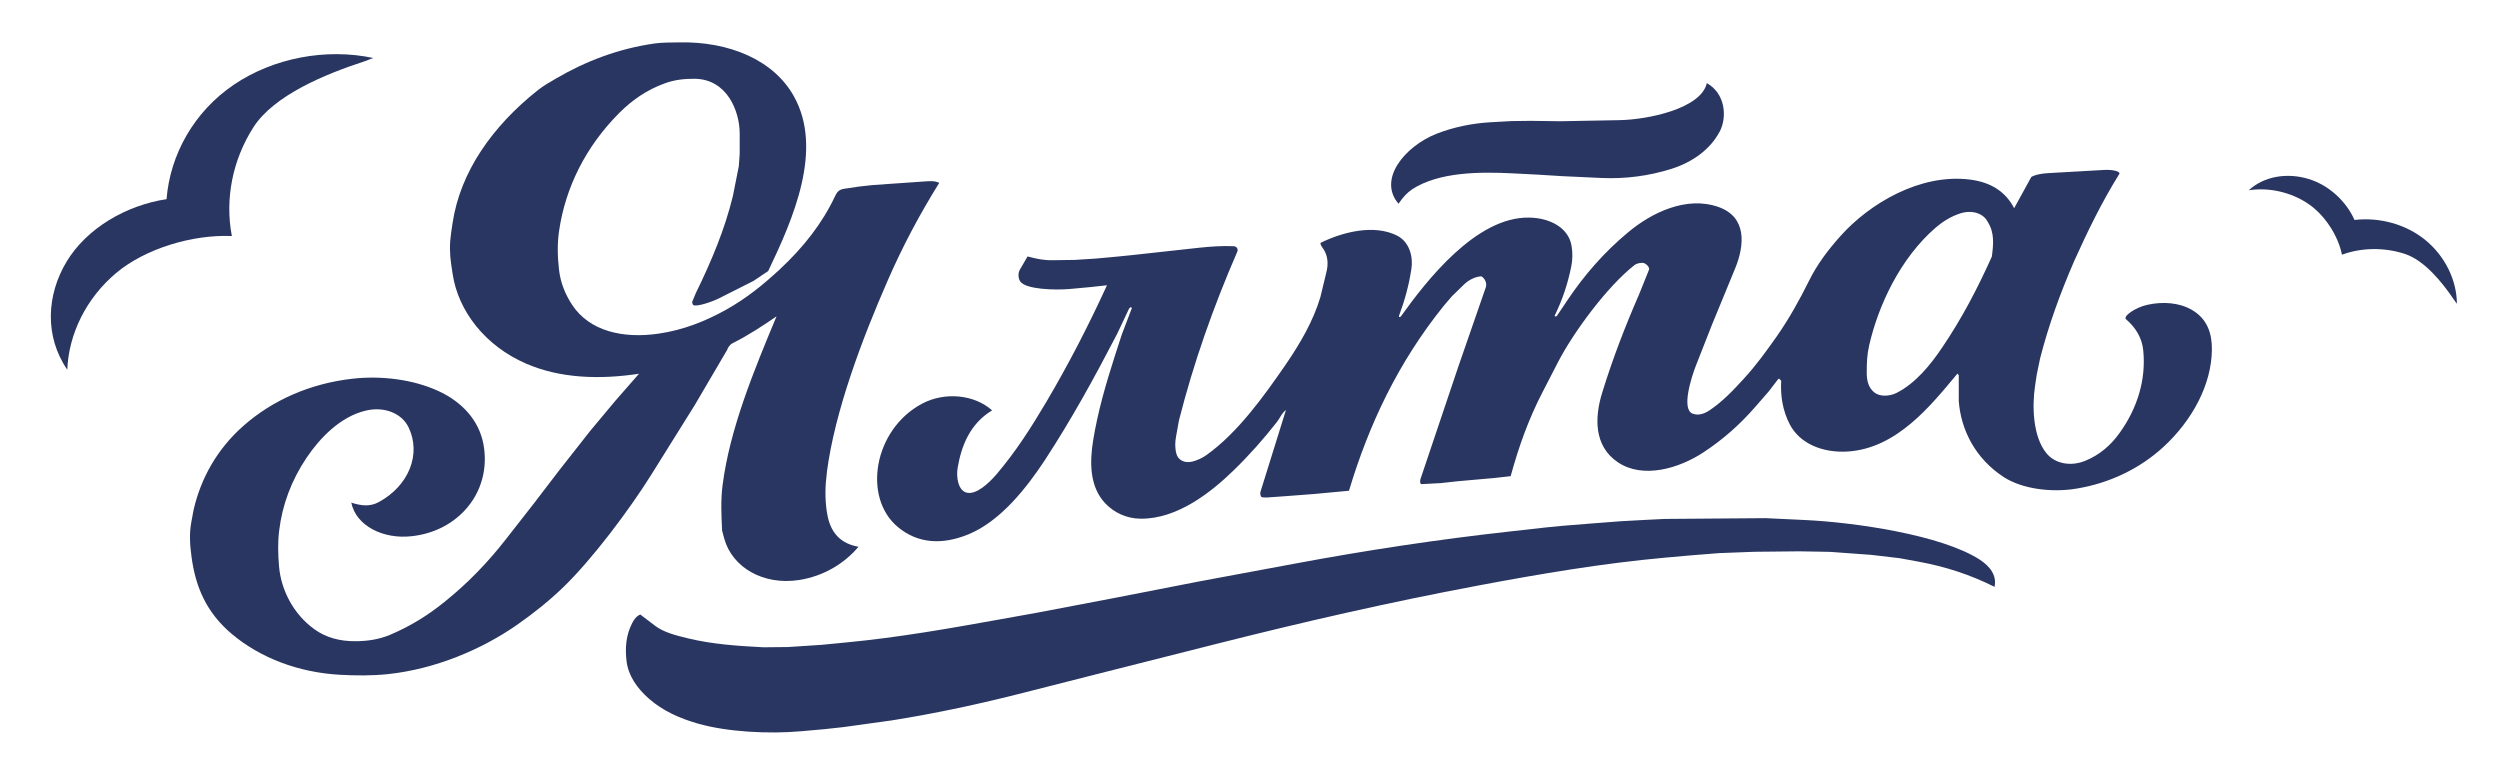
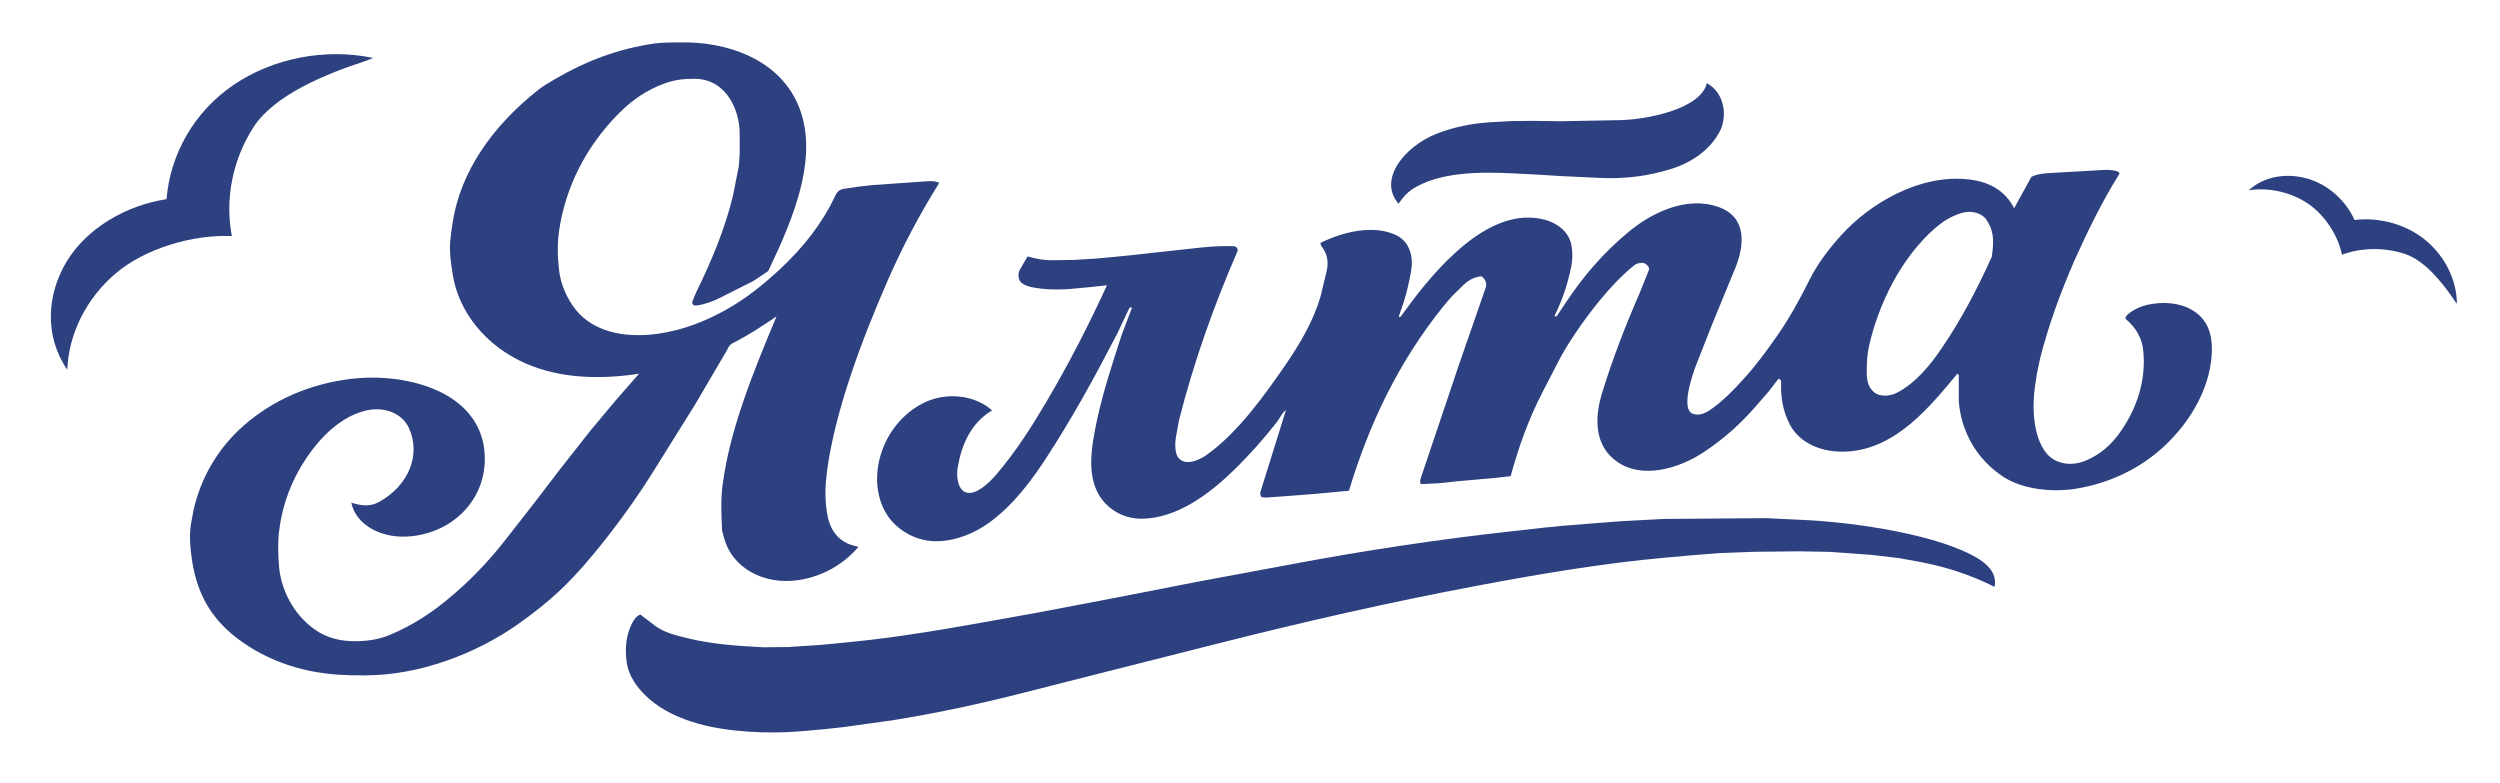
<svg xmlns="http://www.w3.org/2000/svg" id="Layer_1" data-name="Layer 1" viewBox="0 0 317.33 99.33">
  <defs>
    <style>
      .cls-1 {
-         fill: #293661;
+         fill: #2d407f;
      }

      .cls-2 {
        fill: none;
      }

      .cls-3 {

      }

      .cls-4 {
        clip-path: url(#clippath);
      }
    </style>
    <clipPath id="clippath">
      <rect class="cls-2" x="-102.01" y="13.44" width="86.68" height="73.56" />
    </clipPath>
  </defs>
  <g class="cls-3">
    <g>
      <g>
        <polygon class="cls-1" points="109.51 28.96 109.51 28.88 109.51 28.8 109.51 28.88 109.51 28.96 109.51 29.03 109.51 28.96" />
        <polygon class="cls-1" points="254.4 54.59 254.4 54.67 254.4 54.75 254.4 54.67 254.4 54.59 254.4 54.52 254.4 54.59" />
        <path class="cls-1" d="M104.96,59.96c-.22,1.71-.26,3.25-.02,4.93.3,2.14,1.26,4.03,4.03,4.51-1.8,2.15-4.46,3.74-7.53,4.22-4.56.71-8.49-1.61-9.5-5.22l-.28-1.04c-.1-1.96-.19-3.85.06-5.79.92-7.13,3.94-14.45,6.85-21.42-1.87,1.28-3.58,2.41-5.57,3.41-.35.17-.6.54-.7.85l-4.12,7.02-5.54,8.87c-2.71,4.33-7.46,10.71-11.23,14.32-1.77,1.7-3.67,3.21-5.75,4.67-4.52,3.16-10.44,5.65-16.44,6.28-2.01.21-4.05.19-6.1.08-5.27-.3-10.07-2.15-13.65-5.14-3.31-2.77-4.66-6.07-5.16-9.84-.2-1.44-.3-2.92-.03-4.37l.3-1.62c.92-3.94,2.94-7.65,6.33-10.64,3.67-3.23,8.42-5.36,13.84-5.97,3.66-.41,7.66.09,10.82,1.53,3.22,1.46,5.24,3.87,5.79,6.76.56,2.95-.17,6.11-2.44,8.5-1.67,1.75-3.94,2.9-6.65,3.2-3.62.42-7.08-1.31-7.68-4.26,1.28.41,2.37.53,3.47-.06,3.84-2.08,5.43-6.08,3.81-9.48-.86-1.8-3.07-2.69-5.4-2.15-3.3.76-5.91,3.55-7.54,5.97-1.95,2.89-3.11,6.03-3.5,9.31-.18,1.51-.14,3-.01,4.5.24,2.91,1.77,6.04,4.5,7.99,1.45,1.05,3.23,1.53,5.22,1.51,1.52-.01,2.94-.22,4.32-.79,2.62-1.1,4.86-2.5,6.94-4.18,3.03-2.43,5.55-5.07,7.82-7.98l3.58-4.58,3.22-4.21,3.94-5.01,3.15-3.77,3-3.43c-5.01.76-10.01.59-14.32-1.28-5.24-2.26-8.63-6.72-9.33-11.35l-.19-1.26c-.2-1.33-.21-2.64-.01-3.98l.19-1.28c.97-6.45,5.02-12.24,10.8-16.83.71-.56,1.5-1.01,2.32-1.49,3.76-2.2,7.97-3.82,12.59-4.46,1-.13,2-.11,3.02-.13,6.35-.14,12.03,2.22,14.6,6.86,3.74,6.72-.06,15.47-3.27,22.16l-1.87,1.26-4.4,2.22c-.91.45-2.85,1.1-3.23.84-.09-.06-.18-.33-.14-.43l.45-1.08c1.97-4.03,3.68-8.09,4.71-12.34l.75-3.78.11-1.58v-2.58c-.01-2.89-1.64-6.88-5.7-6.93-1.34-.01-2.59.13-3.81.58-2.3.83-4.14,2.13-5.75,3.73-4.31,4.31-6.86,9.52-7.66,14.97-.25,1.68-.2,3.32-.01,4.98.19,1.61.77,3.1,1.7,4.49,2.17,3.25,6.36,4.27,10.94,3.6,3.15-.46,5.95-1.58,8.57-3.04,2.62-1.47,4.74-3.2,6.82-5.13,3-2.79,5.4-5.86,7.01-9.29.23-.48.45-.82,1.16-.93l1.89-.28,1.71-.19,6.63-.46c.61-.04,1.22-.11,1.83.18-2.53,4.07-4.65,8.07-6.5,12.3-3.27,7.47-6.77,16.7-7.77,24.47Z" />
        <path class="cls-1" d="M253.17,74.49c-3.09-1.55-6.23-2.57-9.66-3.2l-2.41-.44-3.58-.42-5.21-.38-3.89-.07-5.79.06-4.43.17-3.79.3-3.02.27c-8.04.73-15.93,2.07-23.85,3.56-11.14,2.09-22.04,4.59-32.94,7.34l-15.35,3.88-9.32,2.37c-5.52,1.41-10.99,2.59-16.66,3.5l-6.2.86-2.36.26-3.04.27c-4.04.36-9.32.1-13.03-.96-2.39-.67-4.53-1.66-6.23-3.14-1.56-1.36-2.66-2.96-2.88-4.8-.2-1.68-.08-3.31.73-4.86.24-.45.5-.83,1.01-1.06l1.88,1.43c1.1.84,2.67,1.23,4.15,1.59,3.13.76,6.31.97,9.57,1.14l3.14-.03,4.29-.28,3.08-.3c6.62-.63,13.04-1.76,19.54-2.93l4.78-.86,9.65-1.84,10.82-2.11,12.04-2.24c9.2-1.72,18.36-3.11,27.72-4.14l4.28-.48,2.14-.21,3.62-.29,3.79-.29,3.12-.17,2.4-.12,12.85-.1,4.85.23c6.4.29,17.41,1.89,22.29,5.02,1.31.85,2.22,2.02,1.9,3.46Z" />
        <path class="cls-1" d="M278.25,39.35c-1.64-.96-3.74-1.09-5.68-.66-1.55.34-3.13,1.47-2.71,1.83,1.29,1.11,2.05,2.45,2.19,3.99.36,3.67-.73,7.32-3.06,10.52-1.06,1.46-2.43,2.69-4.28,3.45-1.83.76-3.85.41-4.96-.96-1.72-2.12-1.82-5.92-1.44-8.51l.22-1.48.42-2.02c1.08-4.24,2.57-8.32,4.35-12.42,1.7-3.76,3.45-7.37,5.67-10.95.34-.39-.86-.63-1.88-.57l-7.02.4c-.73.04-1.63.15-2.23.49l-2.18,3.97c-1.07-2.08-2.94-3.31-5.64-3.64-6.32-.78-12.71,3.06-16.35,7.11-1.63,1.81-3.04,3.69-4.05,5.75-1.22,2.44-2.48,4.73-4.08,7.03-1.33,1.88-2.61,3.67-4.21,5.41-1.33,1.45-2.63,2.84-4.33,3.99-.62.42-1.43.73-2.19.41-1.37-.59-.18-4.48.5-6.2l2.05-5.21,2.89-7.02c1.19-2.9,1.53-6.51-2.13-7.79-4.07-1.43-8.48.73-11.44,3.2-3.12,2.59-5.6,5.48-7.72,8.63l-1.36,2.03c-.21.06-.28.04-.26-.07,1.01-2.07,1.65-4.03,2.09-6.17.19-.91.21-1.88.03-2.79-.41-2.14-2.63-3.44-5.37-3.48-6.75-.12-13.08,8.08-16.27,12.54-.18.14-.26.12-.25-.05.75-2.01,1.27-3.93,1.58-5.97.24-1.54-.23-3.42-1.81-4.23-2.87-1.45-6.78-.52-9.69.9-.16.14.18.57.29.73.63.92.68,1.96.43,2.98l-.77,3.19c-.92,3.06-2.54,5.85-4.44,8.62-2.66,3.85-6.03,8.61-10.09,11.48-.5.34-1.18.66-1.77.79-1.01.23-1.78-.26-1.97-.98-.21-.77-.19-1.49-.04-2.27l.36-2c1.85-7.28,4.35-14.38,7.41-21.42.14-.3-.09-.67-.48-.68-1.5-.06-2.9.04-4.41.2l-8.47.93-2.19.22-2.4.22-2.68.17-2.82.04c-1.14.02-2.06-.18-3.18-.48l-.97,1.67c-.24.41-.25,1.04.03,1.49.66,1.03,4.43,1.14,6.32.97l2.7-.25,2-.22c-2.33,5.08-4.83,9.95-7.7,14.81-1.9,3.21-3.86,6.3-6.36,9.23-.97,1.11-2.57,2.62-3.79,2.27-1.04-.29-1.31-1.97-1.1-3.16.46-2.71,1.54-5.57,4.37-7.27-2.28-2.03-6.02-2.38-8.91-.84-6.12,3.27-7.56,11.9-3.05,15.65,2.54,2.12,5.65,2.28,8.94.93,4.15-1.7,7.48-6.04,9.68-9.37,3.43-5.24,6.35-10.57,9.21-16.08l1.52-3.22.18-.17s.16.06.18.09l-1.28,3.36-.88,2.71c-1.15,3.59-2.18,7.12-2.77,10.78-.43,2.71-.48,5.83,1.55,7.97,1.08,1.12,2.6,1.92,4.49,1.94,4.62.04,8.88-3.3,11.78-6.12,2.03-1.97,3.81-3.99,5.5-6.14.42-.53.57-1.08,1.16-1.54l-3.24,10.4c-.05.15,0,.49.09.6.08.11.46.12.69.11l2.54-.18,3.53-.27,4.39-.41c2.51-8.36,6.22-16.27,12.05-23.5l1.02-1.19,1.54-1.5c.54-.52,1.34-.97,2.18-1.03.46.24.74.89.59,1.36l-3.48,10.04-4.82,14.32c-.07.21-.11.68.16.66l2.42-.13,2.09-.23,2.7-.24,2.04-.18,2.03-.23c1.01-3.68,2.25-7.2,4.05-10.67l1.99-3.86c1.9-3.66,6.17-9.52,9.69-12.27.29-.23.91-.34,1.2-.24.3.1.75.55.63.84l-1.23,3.06c-1.81,4.15-3.39,8.26-4.7,12.51-.97,3.11-1.11,6.78,1.97,8.86,3.18,2.15,7.75.81,10.9-1.27,2.49-1.64,4.6-3.53,6.45-5.64l1.83-2.1,1.07-1.4c.05-.06.19-.24.24-.19l.25.26c-.11,1.91.19,3.8,1.09,5.54,1.26,2.41,4.12,3.65,7.39,3.44,6.22-.41,10.53-5.86,13.82-9.8.05-.07.07-.11.09-.07l.15.19v3.29c.28,3.67,2.12,7.31,5.73,9.65,2.4,1.53,6.09,1.96,9.16,1.46,4.37-.71,8.17-2.62,11.09-5.3,3.65-3.36,6.11-7.9,6.15-12.35.02-1.99-.54-3.88-2.53-5.04ZM252.81,32.61c-1.78,3.96-3.79,7.83-6.32,11.55-1.41,2.09-3.32,4.49-5.77,5.72-.84.42-2.08.51-2.8-.06-.82-.65-.97-1.63-.97-2.52,0-1.18.03-2.25.3-3.43,1.17-5.14,3.97-11.1,8.45-14.98.9-.77,1.92-1.41,3.11-1.8,1.45-.47,2.94-.06,3.51,1.1.86,1.36.72,2.83.5,4.43Z" />
        <path class="cls-1" d="M218.27,16.72c-1.14,2.17-3.34,3.84-6.13,4.72-2.84.89-5.83,1.29-8.89,1.15l-4.94-.23-3.09-.19-3.09-.16c-4.4-.22-9.44-.19-12.88,2.01-.71.51-1.16,1-1.73,1.84-2.67-3.08.78-7.3,4.87-8.9,2.12-.82,4.41-1.3,6.77-1.44l2.67-.15,2.54-.03,3.69.05,7.52-.14c3.53-.06,10.34-1.44,11.07-4.7,2.31,1.29,2.63,4.24,1.63,6.17Z" />
      </g>
      <path class="cls-1" d="M46.64,7.64l.74-.28c-6.03-1.28-12.69,0-17.71,3.4-5.02,3.4-8.08,8.84-8.53,14.52-5.16.78-10.14,3.71-12.68,7.92-2.54,4.21-2.84,9.47.08,13.73.18-4.6,2.45-9.11,6.17-12.25,3.71-3.13,9.71-4.93,14.72-4.72-.9-4.69.09-9.68,2.74-13.81,2.61-4.07,9.12-6.74,14.02-8.34.16-.05.31-.11.46-.16Z" />
      <path class="cls-1" d="M311.61,38.23l.25.32c-.02-3-1.51-6.04-3.99-8.07s-5.83-2.93-9.01-2.56c-1.05-2.38-3.26-4.44-5.88-5.22-2.62-.78-5.55-.38-7.54,1.45,2.55-.39,5.31.23,7.48,1.67s3.87,4.11,4.35,6.51c2.47-.91,5.34-.95,7.93-.12,2.55.82,4.8,3.64,6.27,5.81.05.07.1.14.15.2Z" />
    </g>
    <g class="cls-4">
      <g>
        <path class="cls-1" d="M-121.09,37.34c3.7,0,5.69-1.59,7.3-2.87,1.42-1.14,2.55-2.04,4.99-2.04s3.56.9,4.99,2.04c1.6,1.28,3.59,2.87,7.3,2.87s5.69-1.59,7.29-2.87c1.42-1.14,2.54-2.04,4.98-2.04s3.56.9,4.99,2.04c1.6,1.28,3.59,2.87,7.29,2.87s5.69-1.59,7.29-2.87c1.42-1.14,2.54-2.04,4.98-2.04s3.56.9,4.98,2.04c1.6,1.28,3.59,2.87,7.29,2.87s5.69-1.59,7.29-2.87c1.42-1.14,2.54-2.04,4.98-2.04s3.56.9,4.98,2.04c1.6,1.28,3.59,2.87,7.29,2.87s5.69-1.59,7.29-2.87c1.42-1.14,2.54-2.04,4.98-2.04s3.56.9,4.98,2.04c1.6,1.28,3.59,2.87,7.29,2.87s5.69-1.59,7.29-2.87c1.42-1.14,2.54-2.04,4.98-2.04,1.14,0,2.06-1.1,2.06-2.45s-.92-2.45-2.06-2.45c-3.7,0-5.69,1.59-7.29,2.87-1.42,1.14-2.54,2.04-4.98,2.04s-3.56-.9-4.98-2.04c-1.6-1.28-3.59-2.87-7.29-2.87s-5.69,1.59-7.29,2.87c-1.42,1.14-2.54,2.04-4.98,2.04s-3.56-.9-4.98-2.04c-1.6-1.28-3.59-2.87-7.29-2.87s-5.69,1.59-7.29,2.87c-1.42,1.14-2.54,2.04-4.98,2.04s-3.56-.9-4.98-2.04c-1.6-1.28-3.59-2.87-7.29-2.87s-5.69,1.59-7.29,2.87c-1.42,1.14-2.54,2.04-4.98,2.04s-3.56-.9-4.99-2.04c-1.6-1.28-3.59-2.87-7.29-2.87s-5.69,1.59-7.29,2.87c-1.42,1.14-2.54,2.04-4.98,2.04s-3.56-.9-4.99-2.04c-1.6-1.28-3.59-2.87-7.3-2.87s-5.69,1.59-7.3,2.87c-1.42,1.14-2.55,2.04-4.99,2.04-1.14,0-2.06,1.1-2.06,2.45s.92,2.45,2.06,2.45Z" />
        <path class="cls-1" d="M-121.09,53.75c3.7,0,5.69-1.59,7.3-2.87,1.42-1.14,2.55-2.04,4.99-2.04s3.56.9,4.99,2.04c1.6,1.28,3.59,2.87,7.3,2.87s5.69-1.59,7.29-2.87c1.42-1.14,2.54-2.04,4.98-2.04s3.56.9,4.99,2.04c1.6,1.28,3.59,2.87,7.29,2.87s5.69-1.59,7.29-2.87c1.42-1.14,2.54-2.04,4.98-2.04s3.56.9,4.98,2.04c1.6,1.28,3.59,2.87,7.29,2.87s5.69-1.59,7.29-2.87c1.42-1.14,2.54-2.04,4.98-2.04s3.56.9,4.98,2.04c1.6,1.28,3.59,2.87,7.29,2.87s5.69-1.59,7.29-2.87c1.42-1.14,2.54-2.04,4.98-2.04s3.56.9,4.98,2.04c1.6,1.28,3.59,2.87,7.29,2.87s5.69-1.59,7.29-2.87c1.42-1.14,2.54-2.04,4.98-2.04,1.14,0,2.06-1.1,2.06-2.45s-.92-2.45-2.06-2.45c-3.7,0-5.69,1.59-7.29,2.87-1.42,1.14-2.54,2.04-4.98,2.04s-3.56-.9-4.98-2.04c-1.6-1.28-3.59-2.87-7.29-2.87s-5.69,1.59-7.29,2.87c-1.42,1.14-2.54,2.04-4.98,2.04s-3.56-.9-4.98-2.04c-1.6-1.28-3.59-2.87-7.29-2.87s-5.69,1.59-7.29,2.87c-1.42,1.14-2.54,2.04-4.98,2.04s-3.56-.9-4.98-2.04c-1.6-1.28-3.59-2.87-7.29-2.87s-5.69,1.59-7.29,2.87c-1.42,1.14-2.54,2.04-4.98,2.04s-3.56-.9-4.99-2.04c-1.6-1.28-3.59-2.87-7.29-2.87s-5.69,1.59-7.29,2.87c-1.42,1.14-2.54,2.04-4.98,2.04s-3.56-.9-4.99-2.04c-1.6-1.28-3.59-2.87-7.3-2.87s-5.69,1.59-7.3,2.87c-1.42,1.14-2.55,2.04-4.99,2.04-1.14,0-2.06,1.1-2.06,2.45s.92,2.45,2.06,2.45Z" />
        <path class="cls-1" d="M-121.09,70.16c3.7,0,5.69-1.59,7.3-2.87,1.42-1.14,2.55-2.04,4.99-2.04s3.56.9,4.99,2.04c1.6,1.28,3.59,2.87,7.3,2.87s5.69-1.59,7.29-2.87c1.42-1.14,2.54-2.04,4.98-2.04s3.56.9,4.98,2.04c1.6,1.28,3.59,2.87,7.3,2.87s5.69-1.59,7.29-2.87c1.42-1.14,2.54-2.04,4.98-2.04s3.56.9,4.98,2.04c1.6,1.28,3.59,2.87,7.29,2.87s5.69-1.59,7.29-2.87c1.42-1.14,2.54-2.04,4.98-2.04s3.56.9,4.98,2.04c1.6,1.28,3.59,2.87,7.29,2.87s5.69-1.59,7.29-2.87c1.42-1.14,2.54-2.04,4.98-2.04s3.56.9,4.98,2.04c1.6,1.28,3.59,2.87,7.29,2.87s5.69-1.59,7.29-2.87c1.42-1.14,2.54-2.04,4.98-2.04,1.14,0,2.06-1.1,2.06-2.45s-.92-2.45-2.06-2.45c-3.7,0-5.69,1.59-7.29,2.87-1.42,1.14-2.54,2.04-4.98,2.04s-3.56-.9-4.98-2.04c-1.6-1.28-3.59-2.87-7.29-2.87s-5.69,1.59-7.29,2.87c-1.42,1.14-2.54,2.04-4.98,2.04s-3.56-.9-4.98-2.04c-1.6-1.28-3.59-2.87-7.29-2.87s-5.69,1.59-7.29,2.87c-1.42,1.14-2.54,2.04-4.98,2.04s-3.56-.9-4.98-2.04c-1.6-1.28-3.59-2.87-7.29-2.87s-5.69,1.59-7.29,2.87c-1.42,1.14-2.54,2.04-4.98,2.04s-3.56-.9-4.99-2.04c-1.6-1.28-3.59-2.87-7.29-2.87s-5.69,1.59-7.29,2.87c-1.42,1.14-2.54,2.04-4.98,2.04s-3.56-.9-4.99-2.04c-1.6-1.28-3.59-2.87-7.3-2.87s-5.69,1.59-7.3,2.87c-1.42,1.14-2.55,2.04-4.99,2.04-1.14,0-2.06,1.1-2.06,2.45s.92,2.45,2.06,2.45Z" />
      </g>
    </g>
  </g>
</svg>
